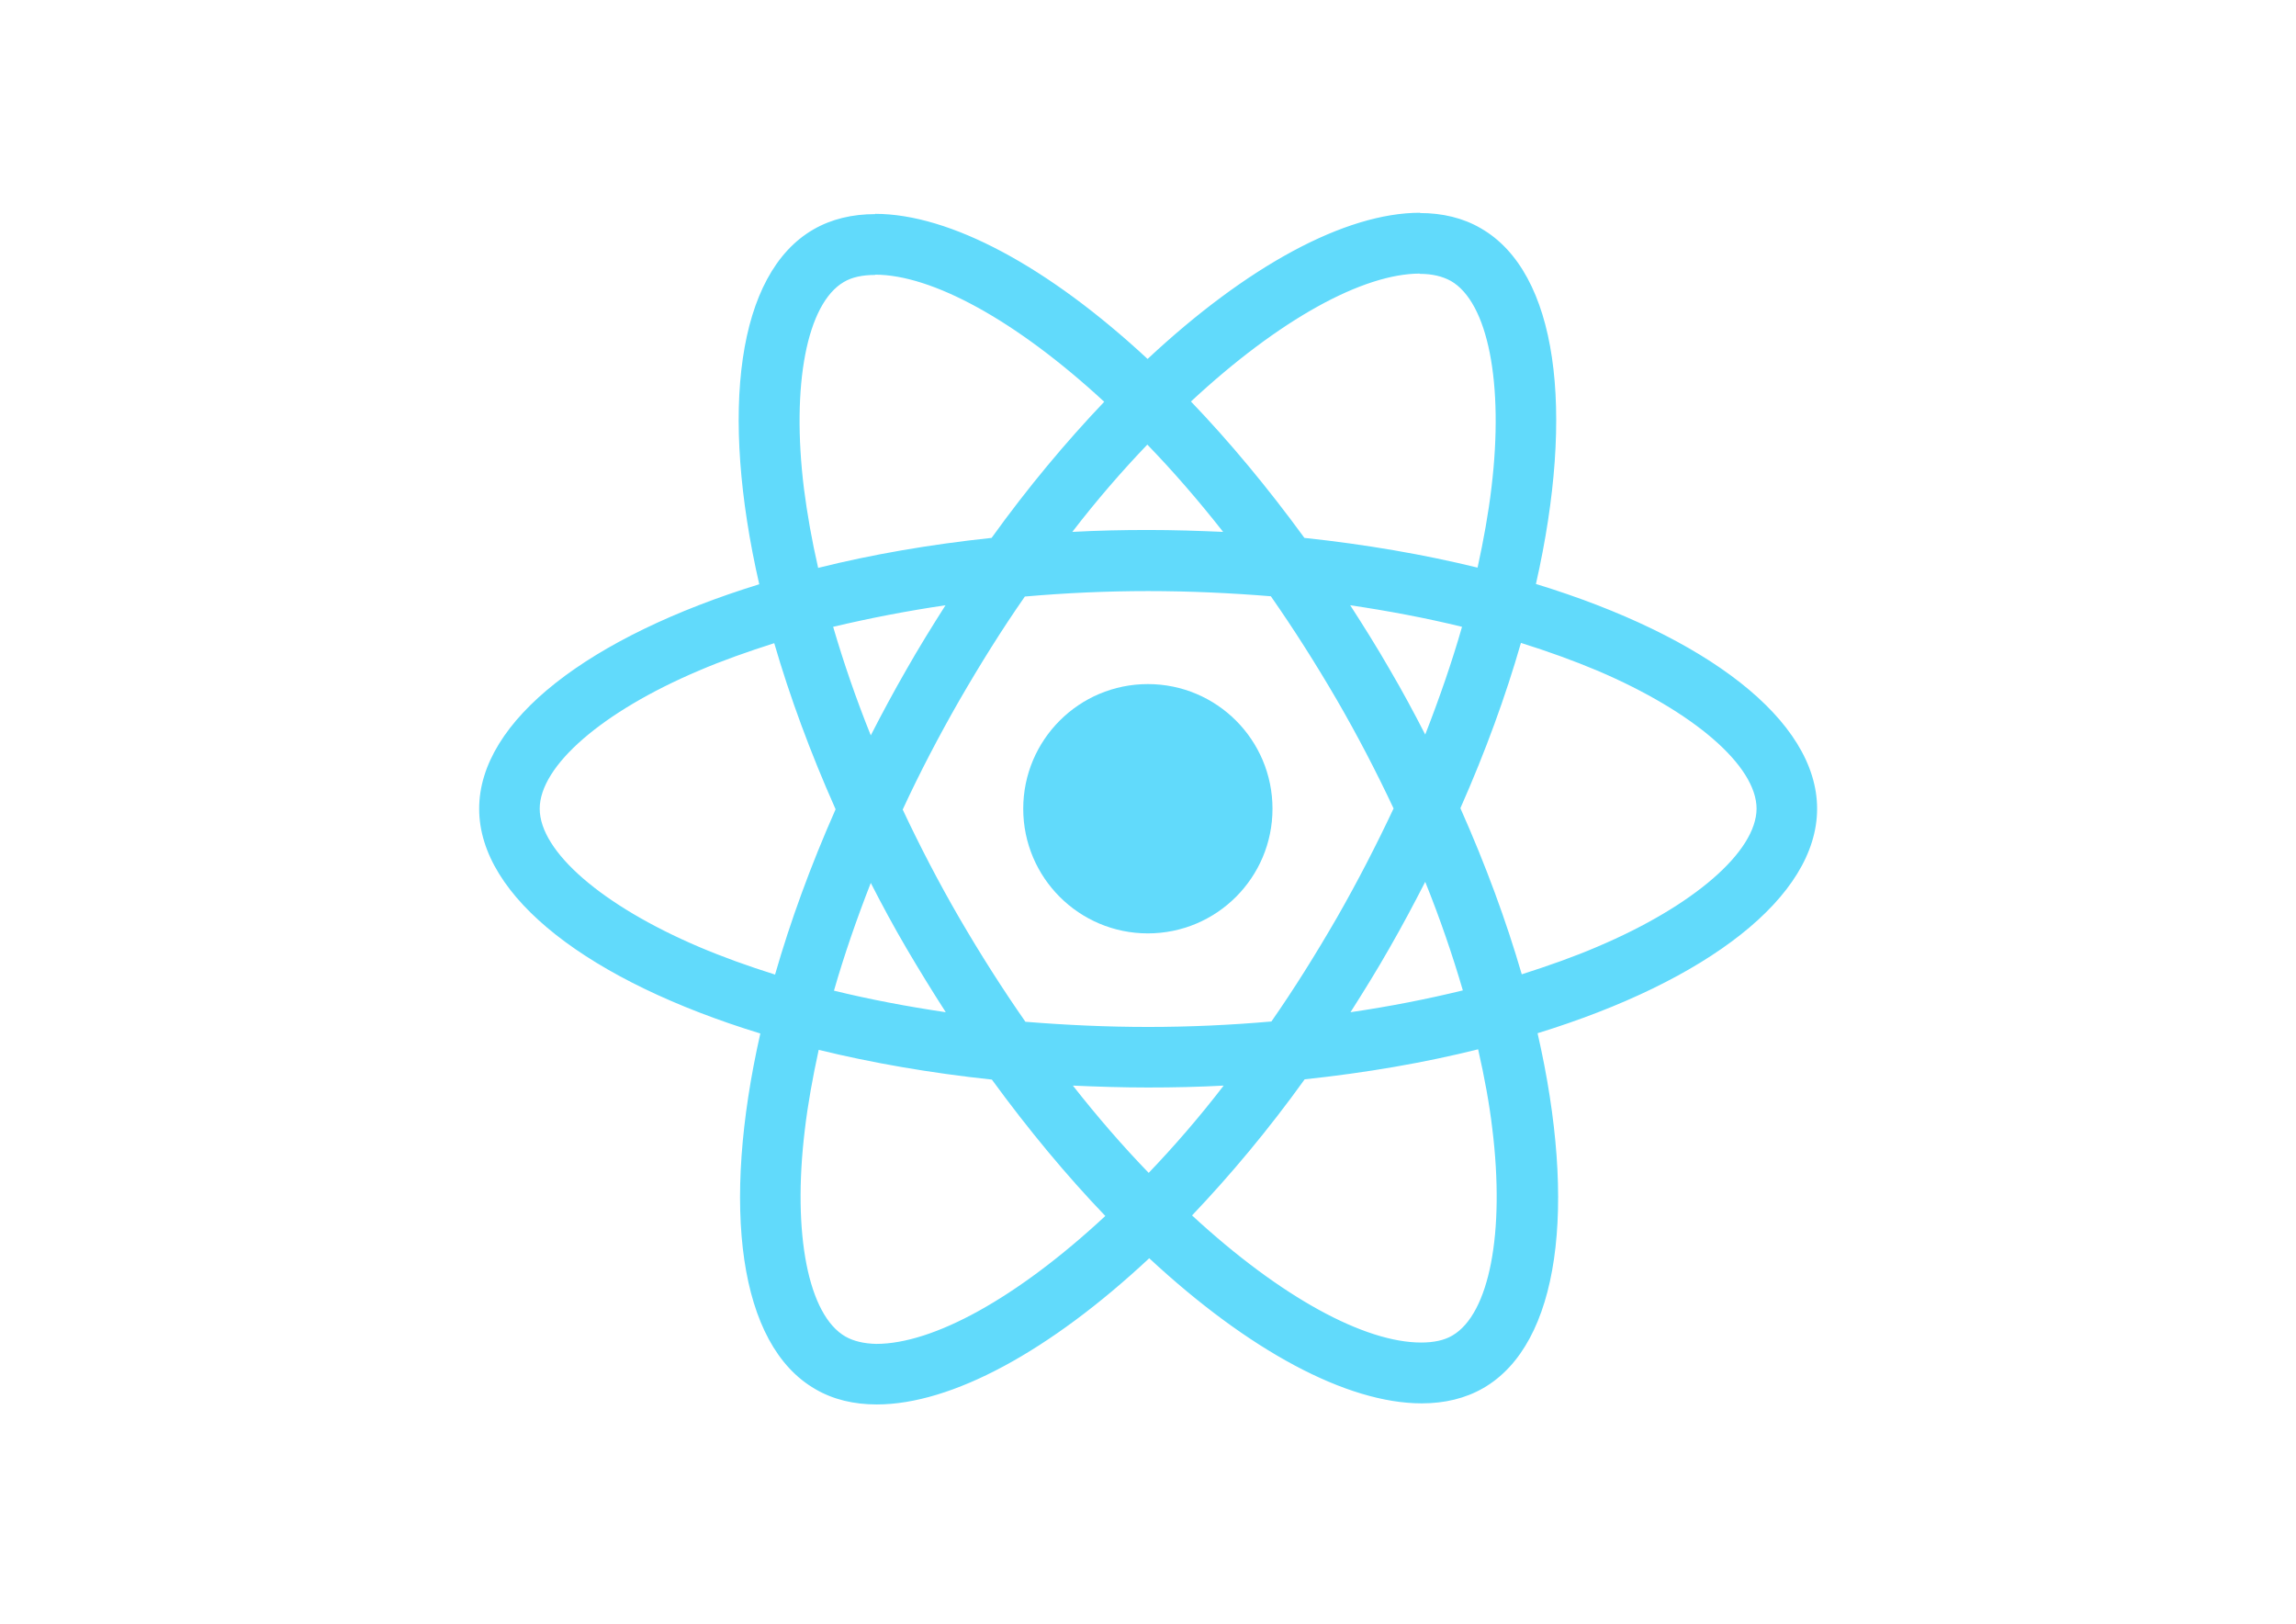
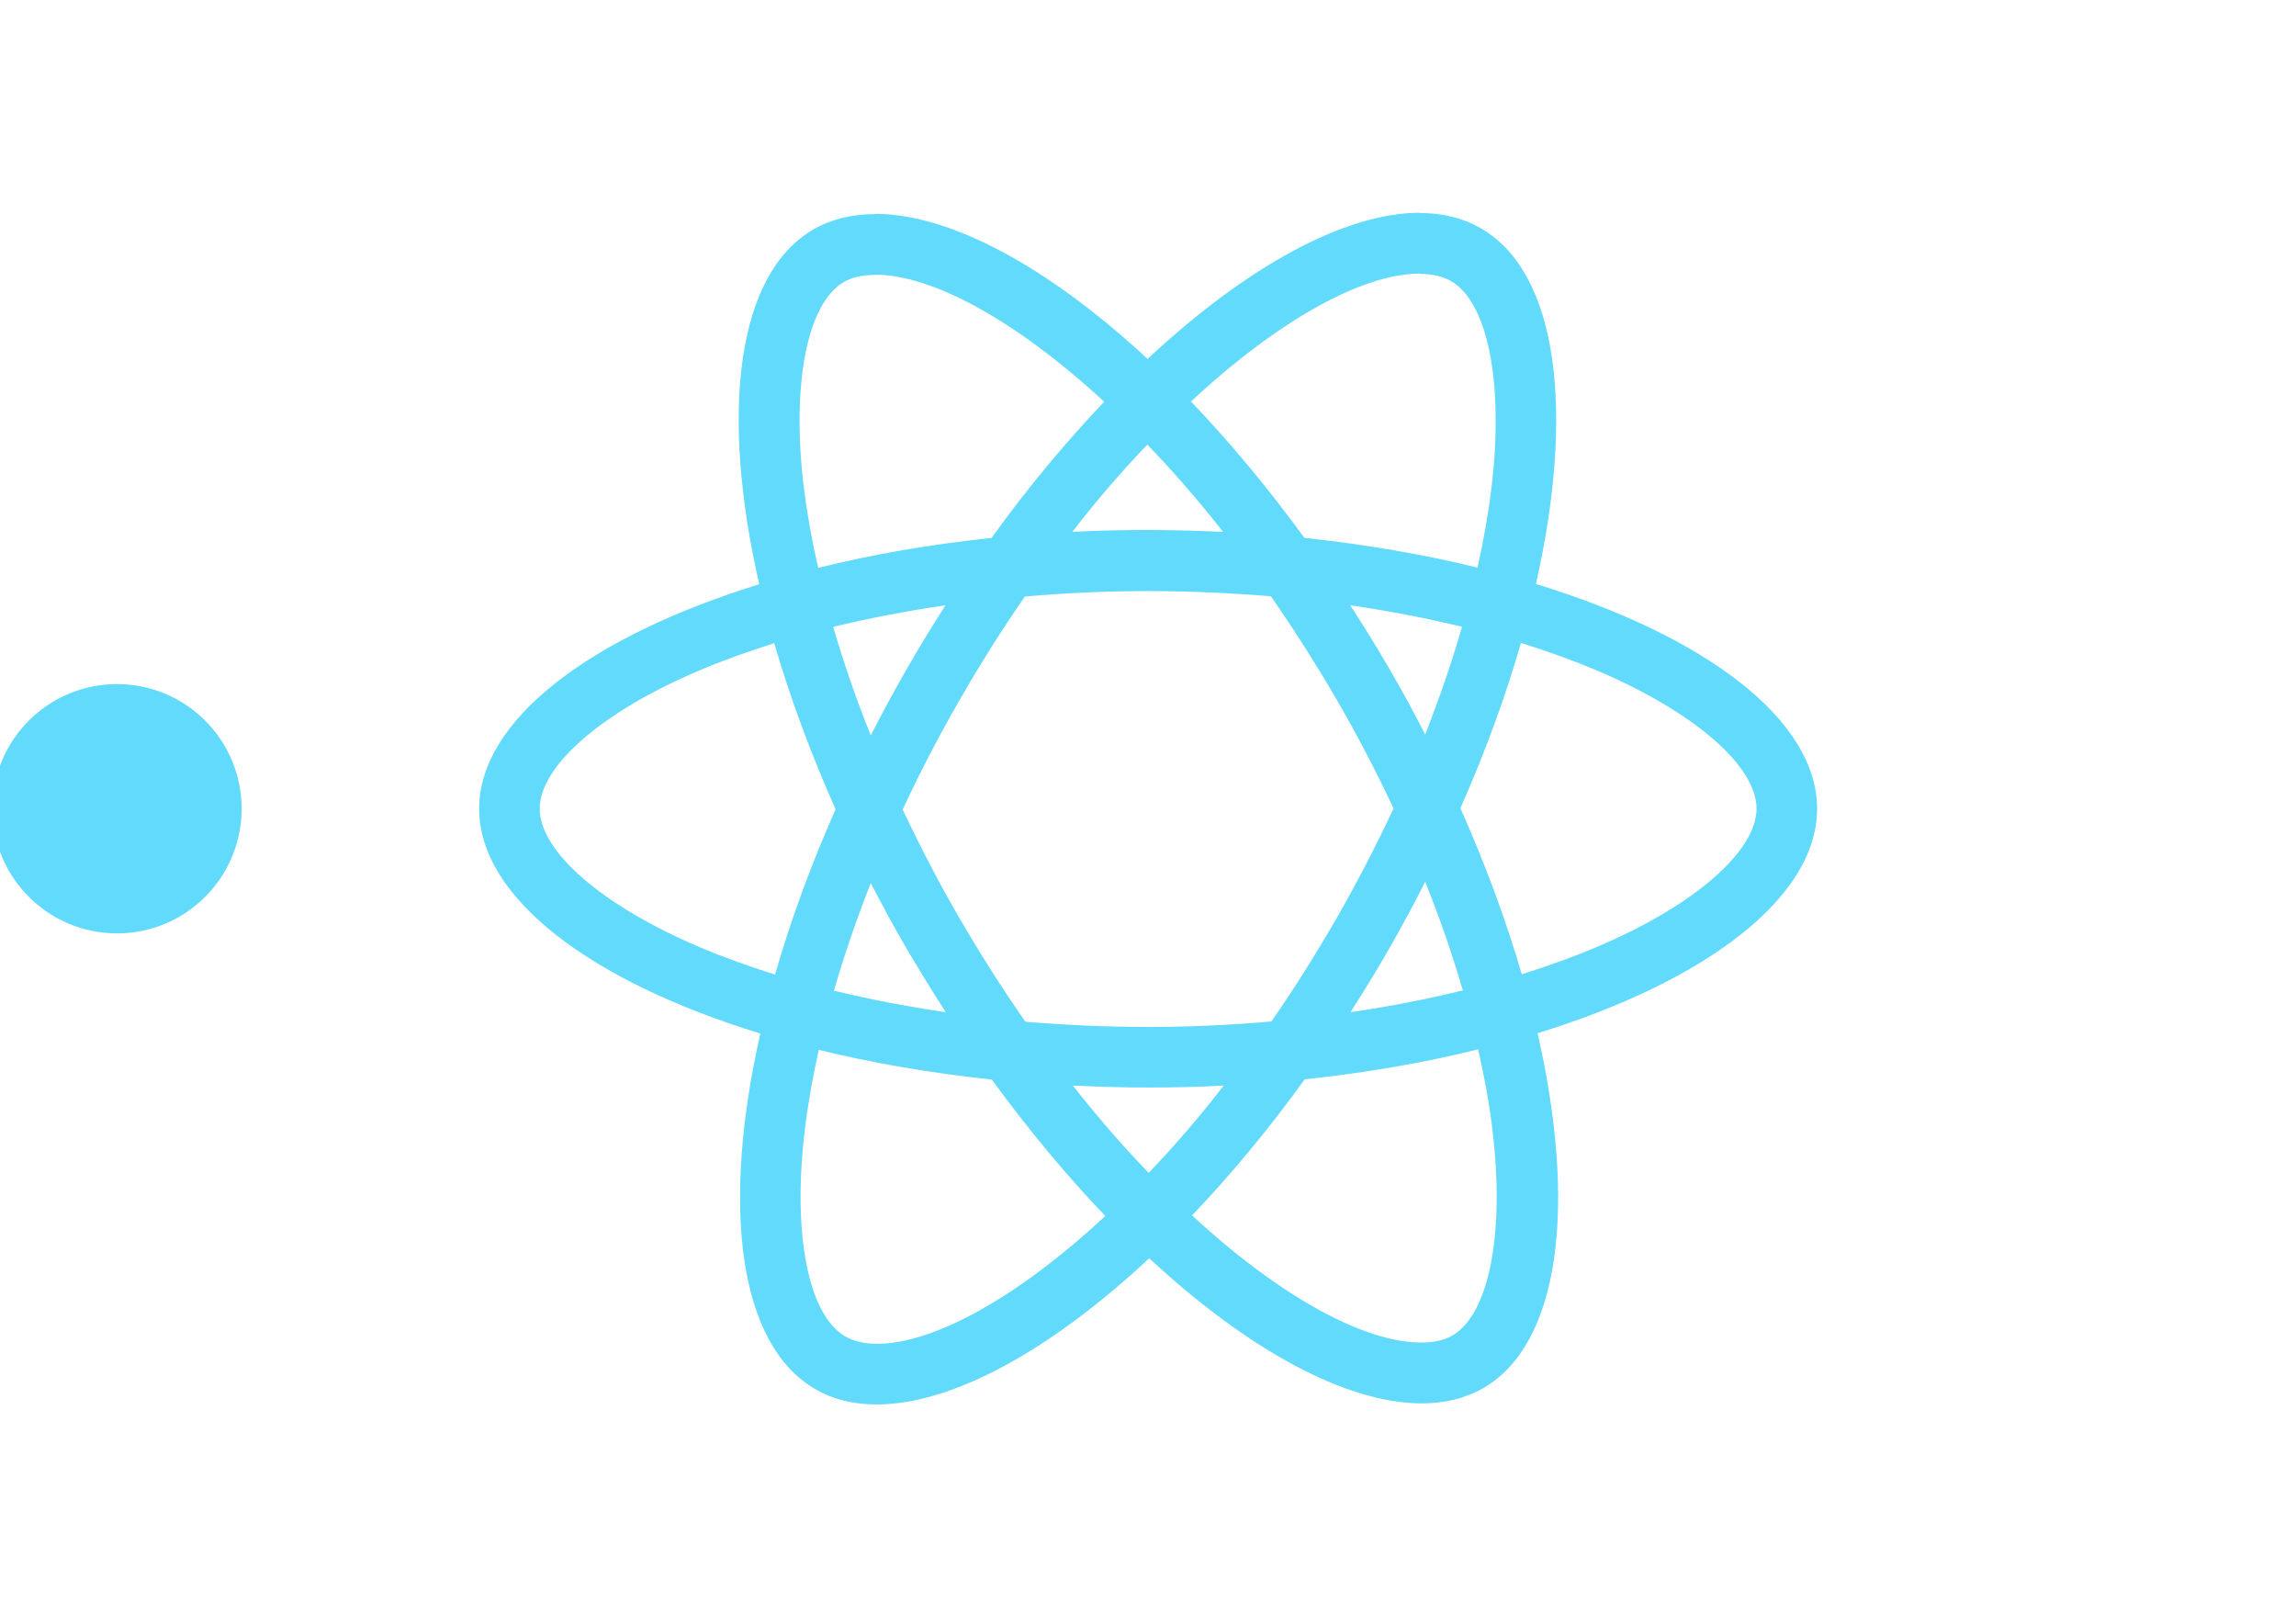
<svg xmlns="http://www.w3.org/2000/svg" viewBox="0 0 841.9 595.3">
  <g fill="#61DAFB">
    <path d="M666.3 296.5c0-32.5-40.7-63.3-103.1-82.4 14.4-63.6 8-114.2-20.2-130.4-6.5-3.8-14.1-5.6-22.4-5.6v22.3c4.6 0 8.3.9 11.4 2.6 13.6 7.8 19.5 37.5 14.9 75.7-1.1 9.4-2.9 19.3-5.1 29.4-19.6-4.8-41-8.5-63.5-10.9-13.5-18.5-27.5-35.3-41.6-50 32.6-30.3 63.2-46.9 84-46.9V78c-27.5 0-63.5 19.6-99.9 53.6-36.4-33.8-72.4-53.2-99.9-53.2v22.3c20.7 0 51.4 16.5 84 46.6-14 14.7-28 31.4-41.3 49.9-22.6 2.4-44 6.1-63.6 11-2.3-10-4-19.7-5.2-29-4.7-38.2 1.1-67.9 14.6-75.8 3-1.8 6.9-2.6 11.5-2.6V78.5c-8.4 0-16 1.8-22.6 5.6-28.1 16.2-34.4 66.7-19.9 130.1-62.2 19.2-102.7 49.9-102.7 82.3 0 32.5 40.7 63.3 103.1 82.4-14.4 63.6-8 114.2 20.2 130.4 6.5 3.8 14.1 5.6 22.5 5.6 27.5 0 63.5-19.6 99.9-53.6 36.4 33.8 72.4 53.2 99.9 53.2 8.4 0 16-1.8 22.6-5.6 28.1-16.2 34.4-66.7 19.9-130.1 62-19.1 102.5-49.9 102.5-82.3zm-130.2-66.7c-3.7 12.9-8.3 26.2-13.5 39.5-4.1-8-8.4-16-13.1-24-4.6-8-9.5-15.8-14.4-23.4 14.2 2.1 27.9 4.7 41 7.9zm-45.8 106.5c-7.8 13.5-15.8 26.3-24.1 38.2-14.9 1.3-30 2-45.2 2-15.1 0-30.2-.7-45-1.9-8.3-11.9-16.4-24.6-24.2-38-7.6-13.1-14.5-26.4-20.8-39.8 6.2-13.4 13.2-26.8 20.7-39.9 7.8-13.5 15.8-26.3 24.1-38.2 14.9-1.3 30-2 45.2-2 15.1 0 30.2.7 45 1.9 8.3 11.9 16.4 24.6 24.2 38 7.6 13.1 14.5 26.4 20.8 39.8-6.3 13.4-13.2 26.8-20.7 39.9zm32.3-13c5.4 13.4 10 26.8 13.8 39.8-13.1 3.2-26.9 5.9-41.2 8 4.9-7.7 9.8-15.6 14.4-23.7 4.6-8 8.9-16.1 13-24.1zM421.2 430c-9.3-9.6-18.6-20.3-27.8-32 9 .4 18.2.7 27.5.7 9.4 0 18.7-.2 27.8-.7-9 11.7-18.3 22.4-27.5 32zm-74.4-58.9c-14.2-2.1-27.9-4.7-41-7.9 3.7-12.9 8.3-26.2 13.5-39.5 4.1 8 8.4 16 13.1 24 4.7 8 9.5 15.8 14.4 23.4zM420.7 163c9.3 9.6 18.6 20.3 27.8 32-9-.4-18.2-.7-27.5-.7-9.4 0-18.7.2-27.8.7 9-11.7 18.3-22.4 27.5-32zm-74 58.9c-4.9 7.7-9.8 15.6-14.4 23.7-4.6 8-8.9 16-13 24-5.4-13.4-10-26.8-13.8-39.8 13.1-3.1 26.9-5.8 41.2-7.9zm-90.5 125.2c-35.4-15.1-58.3-34.9-58.3-50.6 0-15.7 22.9-35.6 58.3-50.6 8.6-3.7 18-7 27.7-10.1 5.7 19.6 13.2 40 22.5 60.9-9.2 20.8-16.6 41.1-22.2 60.6-9.9-3.1-19.3-6.5-28-10.2zM310 490c-13.6-7.8-19.5-37.5-14.9-75.7 1.1-9.4 2.9-19.3 5.1-29.4 19.6 4.8 41 8.5 63.5 10.9 13.5 18.5 27.5 35.3 41.6 50-32.6 30.3-63.2 46.9-84 46.9-4.5-.1-8.3-1-11.3-2.7zm237.2-76.2c4.7 38.2-1.1 67.9-14.6 75.8-3 1.8-6.9 2.6-11.5 2.6-20.7 0-51.4-16.5-84-46.6 14-14.7 28-31.4 41.3-49.9 22.6-2.4 44-6.1 63.6-11 2.3 10.1 4.1 19.8 5.2 29.1zm38.5-66.7c-8.6 3.7-18 7-27.7 10.1-5.7-19.6-13.2-40-22.5-60.9 9.2-20.8 16.6-41.1 22.2-60.6 9.9 3.1 19.3 6.5 28.1 10.2 35.4 15.1 58.3 34.9 58.3 50.6-.1 15.7-23 35.6-58.4 50.6zM320.8 78.4z" />
-     <circle cx="420.9" cy="296.5" r="45.7" />
+     <circle cx="42.9" cy="296.5" r="45.7" />
    <path d="M520.5 78.1z" />
  </g>
</svg>
